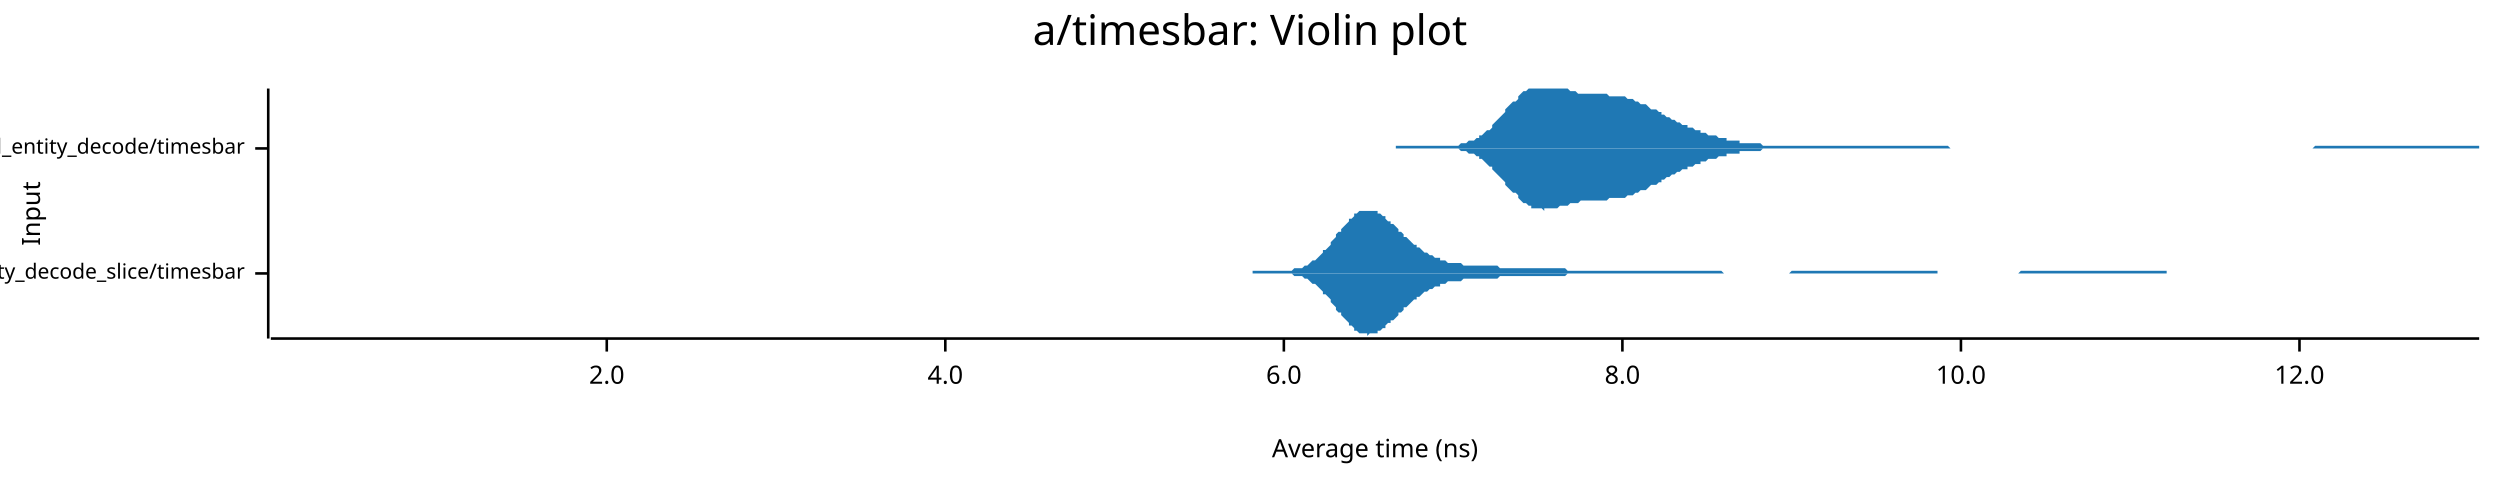
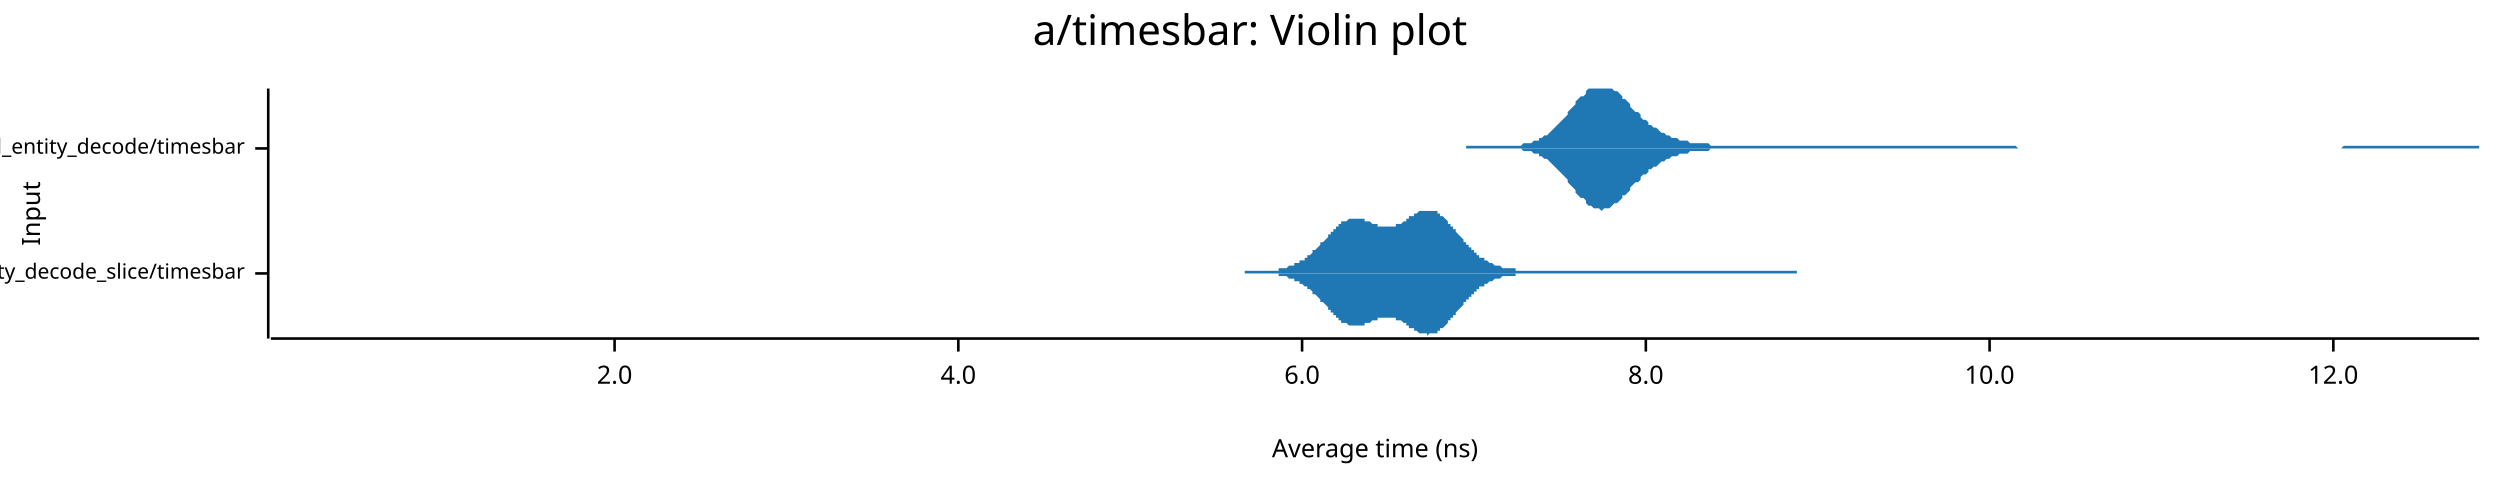
<svg xmlns="http://www.w3.org/2000/svg" width="960" height="186" viewBox="0 0 960 186">
  <text x="480" y="5" dy="0.76em" text-anchor="middle" font-family="sans-serif" font-size="16.129" opacity="1" fill="#000000">
a/timesbar: Violin plot
</text>
  <text x="8" y="82" dy="0.76em" text-anchor="middle" font-family="sans-serif" font-size="9.677" opacity="1" fill="#000000" transform="rotate(270, 8, 82)">
Input
</text>
  <text x="528" y="178" dy="-0.5ex" text-anchor="middle" font-family="sans-serif" font-size="9.677" opacity="1" fill="#000000">
Average time (ns)
</text>
  <polyline fill="none" opacity="1" stroke="#000000" stroke-width="1" points="103,34 103,130 " />
  <text x="94" y="105" dy="0.5ex" text-anchor="end" font-family="sans-serif" font-size="8.065" opacity="1" fill="#000000">
a/all_entity_decode_slice/timesbar
</text>
  <polyline fill="none" opacity="1" stroke="#000000" stroke-width="1" points="98,105 103,105 " />
  <text x="94" y="57" dy="0.5ex" text-anchor="end" font-family="sans-serif" font-size="8.065" opacity="1" fill="#000000">
a/all_entity_decode/timesbar
</text>
  <polyline fill="none" opacity="1" stroke="#000000" stroke-width="1" points="98,57 103,57 " />
  <polyline fill="none" opacity="1" stroke="#000000" stroke-width="1" points="104,130 952,130 " />
-   <text x="233" y="140" dy="0.76em" text-anchor="middle" font-family="sans-serif" font-size="9.677" opacity="1" fill="#000000">
+   <text x="236" y="140" dy="0.76em" text-anchor="middle" font-family="sans-serif" font-size="9.677" opacity="1" fill="#000000">
2.0
</text>
-   <polyline fill="none" opacity="1" stroke="#000000" stroke-width="1" points="233,130 233,135 " />
-   <text x="363" y="140" dy="0.76em" text-anchor="middle" font-family="sans-serif" font-size="9.677" opacity="1" fill="#000000">
+   <polyline fill="none" opacity="1" stroke="#000000" stroke-width="1" points="236,130 236,135 " />
+   <text x="368" y="140" dy="0.76em" text-anchor="middle" font-family="sans-serif" font-size="9.677" opacity="1" fill="#000000">
4.0
</text>
-   <polyline fill="none" opacity="1" stroke="#000000" stroke-width="1" points="363,130 363,135 " />
-   <text x="493" y="140" dy="0.76em" text-anchor="middle" font-family="sans-serif" font-size="9.677" opacity="1" fill="#000000">
+   <polyline fill="none" opacity="1" stroke="#000000" stroke-width="1" points="368,130 368,135 " />
+   <text x="500" y="140" dy="0.76em" text-anchor="middle" font-family="sans-serif" font-size="9.677" opacity="1" fill="#000000">
6.0
</text>
-   <polyline fill="none" opacity="1" stroke="#000000" stroke-width="1" points="493,130 493,135 " />
-   <text x="623" y="140" dy="0.76em" text-anchor="middle" font-family="sans-serif" font-size="9.677" opacity="1" fill="#000000">
+   <polyline fill="none" opacity="1" stroke="#000000" stroke-width="1" points="500,130 500,135 " />
+   <text x="632" y="140" dy="0.76em" text-anchor="middle" font-family="sans-serif" font-size="9.677" opacity="1" fill="#000000">
8.0
</text>
-   <polyline fill="none" opacity="1" stroke="#000000" stroke-width="1" points="623,130 623,135 " />
-   <text x="753" y="140" dy="0.76em" text-anchor="middle" font-family="sans-serif" font-size="9.677" opacity="1" fill="#000000">
+   <polyline fill="none" opacity="1" stroke="#000000" stroke-width="1" points="632,130 632,135 " />
+   <text x="764" y="140" dy="0.76em" text-anchor="middle" font-family="sans-serif" font-size="9.677" opacity="1" fill="#000000">
10.0
</text>
-   <polyline fill="none" opacity="1" stroke="#000000" stroke-width="1" points="753,130 753,135 " />
-   <text x="883" y="140" dy="0.76em" text-anchor="middle" font-family="sans-serif" font-size="9.677" opacity="1" fill="#000000">
+   <polyline fill="none" opacity="1" stroke="#000000" stroke-width="1" points="764,130 764,135 " />
+   <text x="896" y="140" dy="0.76em" text-anchor="middle" font-family="sans-serif" font-size="9.677" opacity="1" fill="#000000">
12.0
</text>
-   <polyline fill="none" opacity="1" stroke="#000000" stroke-width="1" points="883,130 883,135 " />
-   <polygon opacity="1" fill="#1F78B4" points="481,104 482,104 482,104 483,104 484,104 485,104 485,104 486,104 487,104 487,104 488,104 489,104 489,104 490,104 491,104 492,104 492,104 493,104 494,104 494,104 495,104 496,104 496,104 497,103 498,103 499,103 499,103 500,103 501,102 501,102 502,102 503,101 503,101 504,100 505,100 506,99 506,99 507,98 508,97 508,96 509,96 510,95 511,94 511,93 512,92 513,91 513,90 514,89 515,89 515,88 516,87 517,86 518,85 518,84 519,84 520,83 520,82 521,82 522,81 522,81 523,81 524,81 525,81 525,81 526,81 527,81 527,81 528,81 529,81 529,82 530,82 531,83 532,83 532,84 533,85 534,85 534,86 535,86 536,87 537,88 537,89 538,89 539,90 539,91 540,91 541,92 541,92 542,93 543,94 544,94 544,95 545,95 546,96 546,96 547,97 548,97 548,97 549,98 550,98 551,99 551,99 552,99 553,99 553,100 554,100 555,100 555,100 556,101 557,101 558,101 558,101 559,101 560,101 560,101 561,101 562,102 563,102 563,102 564,102 565,102 565,102 566,102 567,102 567,102 568,102 569,102 570,102 570,102 571,102 572,102 572,102 573,102 574,102 574,102 575,102 576,103 577,103 577,103 578,103 579,103 579,103 580,103 581,103 581,103 582,103 583,103 584,103 584,103 585,103 586,103 586,103 587,103 588,103 589,103 589,103 590,103 591,103 591,103 592,103 593,103 593,103 594,103 595,103 596,103 596,103 597,103 598,103 598,103 599,103 600,103 600,103 601,103 602,104 603,104 603,104 604,104 605,104 605,104 606,104 607,104 607,104 608,104 609,104 610,104 610,104 611,104 612,104 612,104 613,104 614,104 614,104 615,104 616,104 617,104 617,104 618,104 619,104 619,104 620,104 621,104 622,104 622,104 623,104 624,104 624,104 625,104 626,104 626,104 627,104 628,104 629,104 629,104 630,104 631,104 631,104 632,104 633,104 633,104 634,104 635,104 636,104 636,104 637,104 638,104 638,104 639,104 640,104 640,104 641,104 642,104 643,104 643,104 644,104 645,104 645,104 646,104 647,104 648,104 648,104 649,104 650,104 650,104 651,104 652,104 652,104 653,104 654,104 655,104 655,104 656,104 657,104 657,104 658,104 659,104 659,104 660,104 661,104 662,105 662,105 663,105 664,105 664,105 665,105 666,105 666,105 667,105 668,105 669,105 669,105 670,105 671,105 671,105 672,105 673,105 674,105 674,105 675,105 676,105 676,105 677,105 678,105 678,105 679,105 680,105 681,105 681,105 682,105 683,105 683,105 684,105 685,105 685,105 686,105 687,105 688,104 688,104 689,104 690,104 690,104 691,104 692,104 692,104 693,104 694,104 695,104 695,104 696,104 697,104 697,104 698,104 699,104 700,104 700,104 701,104 702,104 702,104 703,104 704,104 704,104 705,104 706,104 707,104 707,104 708,104 709,104 709,104 710,104 711,104 711,104 712,104 713,104 714,104 714,104 715,104 716,104 716,104 717,104 718,104 718,104 719,104 720,104 721,104 721,104 722,104 723,104 723,104 724,104 725,104 726,104 726,104 727,104 728,104 728,104 729,104 730,104 730,104 731,104 732,104 733,104 733,104 734,104 735,104 735,104 736,104 737,104 737,104 738,104 739,104 740,104 740,104 741,104 742,104 742,104 743,104 744,104 744,105 745,105 746,105 747,105 747,105 748,105 749,105 749,105 750,105 751,105 752,105 752,105 753,105 754,105 754,105 755,105 756,105 756,105 757,105 758,105 759,105 759,105 760,105 761,105 761,105 762,105 763,105 763,105 764,105 765,105 766,105 766,105 767,105 768,105 768,105 769,105 770,105 770,105 771,105 772,105 773,105 773,105 774,105 775,105 775,105 776,104 777,104 778,104 778,104 779,104 780,104 780,104 781,104 782,104 782,104 783,104 784,104 785,104 785,104 786,104 787,104 787,104 788,104 789,104 789,104 790,104 791,104 792,104 792,104 793,104 794,104 794,104 795,104 796,104 796,104 797,104 798,104 799,104 799,104 800,104 801,104 801,104 802,104 803,104 803,104 804,104 805,104 806,104 806,104 807,104 808,104 808,104 809,104 810,104 811,104 811,104 812,104 813,104 813,104 814,104 815,104 815,104 816,104 817,104 818,104 818,104 819,104 820,104 820,104 821,104 822,104 822,104 823,104 824,104 825,104 825,104 826,104 827,104 827,104 828,104 829,104 829,104 830,104 831,104 832,104 832,105 481,105 " />
-   <polygon opacity="1" fill="#1F78B4" points="481,105 482,105 482,105 483,105 484,105 485,105 485,105 486,105 487,105 487,105 488,105 489,105 489,105 490,105 491,105 492,105 492,105 493,105 494,105 494,105 495,105 496,105 496,105 497,106 498,106 499,106 499,106 500,106 501,107 501,107 502,107 503,108 503,108 504,109 505,109 506,110 506,110 507,111 508,112 508,113 509,113 510,114 511,115 511,116 512,117 513,118 513,119 514,120 515,120 515,121 516,122 517,123 518,124 518,125 519,125 520,126 520,127 521,127 522,128 522,128 523,128 524,128 525,128 525,129 526,128 527,128 527,128 528,128 529,128 529,127 530,127 531,126 532,126 532,125 533,124 534,124 534,123 535,123 536,122 537,121 537,120 538,120 539,119 539,118 540,118 541,117 541,117 542,116 543,115 544,115 544,114 545,114 546,113 546,113 547,112 548,112 548,112 549,111 550,111 551,110 551,110 552,110 553,110 553,109 554,109 555,109 555,109 556,108 557,108 558,108 558,108 559,108 560,108 560,108 561,108 562,107 563,107 563,107 564,107 565,107 565,107 566,107 567,107 567,107 568,107 569,107 570,107 570,107 571,107 572,107 572,107 573,107 574,107 574,107 575,107 576,106 577,106 577,106 578,106 579,106 579,106 580,106 581,106 581,106 582,106 583,106 584,106 584,106 585,106 586,106 586,106 587,106 588,106 589,106 589,106 590,106 591,106 591,106 592,106 593,106 593,106 594,106 595,106 596,106 596,106 597,106 598,106 598,106 599,106 600,106 600,106 601,106 602,105 603,105 603,105 604,105 605,105 605,105 606,105 607,105 607,105 608,105 609,105 610,105 610,105 611,105 612,105 612,105 613,105 614,105 614,105 615,105 616,105 617,105 617,105 618,105 619,105 619,105 620,105 621,105 622,105 622,105 623,105 624,105 624,105 625,105 626,105 626,105 627,105 628,105 629,105 629,105 630,105 631,105 631,105 632,105 633,105 633,105 634,105 635,105 636,105 636,105 637,105 638,105 638,105 639,105 640,105 640,105 641,105 642,105 643,105 643,105 644,105 645,105 645,105 646,105 647,105 648,105 648,105 649,105 650,105 650,105 651,105 652,105 652,105 653,105 654,105 655,105 655,105 656,105 657,105 657,105 658,105 659,105 659,105 660,105 661,105 662,105 662,105 663,105 664,105 664,105 665,105 666,105 666,105 667,105 668,105 669,105 669,105 670,105 671,105 671,105 672,105 673,105 674,105 674,105 675,105 676,105 676,105 677,105 678,105 678,105 679,105 680,105 681,105 681,105 682,105 683,105 683,105 684,105 685,105 685,105 686,105 687,105 688,105 688,105 689,105 690,105 690,105 691,105 692,105 692,105 693,105 694,105 695,105 695,105 696,105 697,105 697,105 698,105 699,105 700,105 700,105 701,105 702,105 702,105 703,105 704,105 704,105 705,105 706,105 707,105 707,105 708,105 709,105 709,105 710,105 711,105 711,105 712,105 713,105 714,105 714,105 715,105 716,105 716,105 717,105 718,105 718,105 719,105 720,105 721,105 721,105 722,105 723,105 723,105 724,105 725,105 726,105 726,105 727,105 728,105 728,105 729,105 730,105 730,105 731,105 732,105 733,105 733,105 734,105 735,105 735,105 736,105 737,105 737,105 738,105 739,105 740,105 740,105 741,105 742,105 742,105 743,105 744,105 744,105 745,105 746,105 747,105 747,105 748,105 749,105 749,105 750,105 751,105 752,105 752,105 753,105 754,105 754,105 755,105 756,105 756,105 757,105 758,105 759,105 759,105 760,105 761,105 761,105 762,105 763,105 763,105 764,105 765,105 766,105 766,105 767,105 768,105 768,105 769,105 770,105 770,105 771,105 772,105 773,105 773,105 774,105 775,105 775,105 776,105 777,105 778,105 778,105 779,105 780,105 780,105 781,105 782,105 782,105 783,105 784,105 785,105 785,105 786,105 787,105 787,105 788,105 789,105 789,105 790,105 791,105 792,105 792,105 793,105 794,105 794,105 795,105 796,105 796,105 797,105 798,105 799,105 799,105 800,105 801,105 801,105 802,105 803,105 803,105 804,105 805,105 806,105 806,105 807,105 808,105 808,105 809,105 810,105 811,105 811,105 812,105 813,105 813,105 814,105 815,105 815,105 816,105 817,105 818,105 818,105 819,105 820,105 820,105 821,105 822,105 822,105 823,105 824,105 825,105 825,105 826,105 827,105 827,105 828,105 829,105 829,105 830,105 831,105 832,105 832,105 481,105 " />
-   <polygon opacity="1" fill="#1F78B4" points="536,56 537,56 538,56 538,56 539,56 540,56 541,56 542,56 543,56 543,56 544,56 545,56 546,56 547,56 548,56 548,56 549,56 550,56 551,56 552,56 553,56 553,56 554,56 555,56 556,56 557,56 558,56 558,56 559,56 560,56 561,55 562,55 563,55 563,55 564,54 565,54 566,54 567,53 568,53 568,52 569,52 570,51 571,50 572,50 573,49 573,48 574,47 575,46 576,45 577,44 578,43 578,42 579,41 580,40 581,39 582,39 583,38 583,37 584,36 585,35 586,35 587,34 588,34 588,34 589,34 590,34 591,34 592,34 593,34 593,34 594,34 595,34 596,34 597,34 598,34 598,34 599,34 600,34 601,34 602,34 603,35 603,35 604,35 605,35 606,36 607,36 608,36 608,36 609,36 610,36 611,36 612,36 613,36 613,36 614,36 615,36 616,36 617,36 618,37 618,37 619,37 620,37 621,37 622,37 623,37 623,37 624,37 625,38 626,38 627,38 628,39 628,39 629,39 630,40 631,40 632,40 633,41 633,41 634,42 635,42 636,42 637,43 638,43 638,44 639,44 640,45 641,45 642,46 643,46 643,46 644,47 645,47 646,48 647,48 648,48 648,49 649,49 650,49 651,50 652,50 653,50 653,51 654,51 655,51 656,52 657,52 658,52 658,52 659,52 660,53 661,53 662,53 663,53 663,54 664,54 665,54 666,54 667,54 668,54 668,55 669,55 670,55 671,55 672,55 673,55 673,55 674,55 675,55 676,55 677,56 678,56 678,56 679,56 680,56 681,56 682,56 683,56 683,56 684,56 685,56 686,56 687,56 688,56 688,56 689,56 690,56 691,56 692,56 693,56 693,56 694,56 695,56 696,56 697,56 698,56 698,56 699,56 700,56 701,56 702,56 703,56 703,56 704,56 705,56 706,56 707,56 708,56 708,56 709,56 710,56 711,56 712,56 713,56 713,56 714,56 715,56 716,56 717,56 718,56 718,56 719,56 720,56 721,56 722,56 723,56 723,56 724,56 725,56 726,56 727,56 727,56 728,56 729,56 730,56 731,56 732,56 732,56 733,56 734,56 735,56 736,56 737,56 737,56 738,56 739,56 740,56 741,56 742,56 742,56 743,56 744,56 745,56 746,56 747,56 747,56 748,56 749,57 750,57 751,57 752,57 752,57 753,57 754,57 755,57 756,57 757,57 757,57 758,57 759,57 760,57 761,57 762,57 762,57 763,57 764,57 765,57 766,57 767,57 767,57 768,57 769,57 770,57 771,57 772,57 772,57 773,57 774,57 775,57 776,57 777,57 777,57 778,57 779,57 780,57 781,57 782,57 782,57 783,57 784,57 785,57 786,57 787,57 787,57 788,57 789,57 790,57 791,57 792,57 792,57 793,57 794,57 795,57 796,57 797,57 797,57 798,57 799,57 800,57 801,57 802,57 802,57 803,57 804,57 805,57 806,57 807,57 807,57 808,57 809,57 810,57 811,57 812,57 812,57 813,57 814,57 815,57 816,57 817,57 817,57 818,57 819,57 820,57 821,57 822,57 822,57 823,57 824,57 825,57 826,57 827,57 827,57 828,57 829,57 830,57 831,57 832,57 832,57 833,57 834,57 835,57 836,57 837,57 837,57 838,57 839,57 840,57 841,57 842,57 842,57 843,57 844,57 845,57 846,57 847,57 847,57 848,57 849,57 850,57 851,57 852,57 852,57 853,57 854,57 855,57 856,57 857,57 857,57 858,57 859,57 860,57 861,57 862,57 862,57 863,57 864,57 865,57 866,57 867,57 867,57 868,57 869,57 870,57 871,57 872,57 872,57 873,57 874,57 875,57 876,57 877,57 877,57 878,57 879,57 880,57 881,57 882,57 882,57 883,57 884,57 885,57 886,57 887,57 887,57 888,57 889,56 890,56 891,56 892,56 892,56 893,56 894,56 895,56 896,56 897,56 897,56 898,56 899,56 900,56 901,56 902,56 902,56 903,56 904,56 905,56 906,56 907,56 907,56 908,56 909,56 910,56 911,56 912,56 912,56 913,56 914,56 915,56 916,56 917,56 917,56 918,56 919,56 920,56 921,56 922,56 922,56 923,56 924,56 925,56 926,56 927,56 927,56 928,56 929,56 930,56 931,56 932,56 932,56 933,56 934,56 935,56 936,56 937,56 937,56 938,56 939,56 940,56 941,56 942,56 942,56 943,56 944,56 945,56 946,56 947,56 947,56 948,56 949,56 950,56 951,56 952,56 952,57 536,57 " />
-   <polygon opacity="1" fill="#1F78B4" points="536,57 537,57 538,57 538,57 539,57 540,57 541,57 542,57 543,57 543,57 544,57 545,57 546,57 547,57 548,57 548,57 549,57 550,57 551,57 552,57 553,57 553,57 554,57 555,57 556,57 557,57 558,57 558,57 559,57 560,57 561,58 562,58 563,58 563,58 564,59 565,59 566,59 567,60 568,60 568,61 569,61 570,62 571,63 572,64 573,64 573,65 574,66 575,67 576,68 577,69 578,70 578,71 579,72 580,73 581,74 582,74 583,75 583,76 584,77 585,78 586,78 587,79 588,79 588,80 589,80 590,80 591,80 592,80 593,81 593,80 594,80 595,80 596,80 597,80 598,80 598,80 599,79 600,79 601,79 602,79 603,78 603,78 604,78 605,78 606,78 607,77 608,77 608,77 609,77 610,77 611,77 612,77 613,77 613,77 614,77 615,77 616,77 617,77 618,76 618,76 619,76 620,76 621,76 622,76 623,76 623,76 624,76 625,75 626,75 627,75 628,74 628,74 629,74 630,73 631,73 632,73 633,72 633,72 634,71 635,71 636,71 637,70 638,70 638,69 639,69 640,68 641,68 642,67 643,67 643,67 644,66 645,66 646,65 647,65 648,65 648,64 649,64 650,64 651,63 652,63 653,63 653,62 654,62 655,62 656,61 657,61 658,61 658,61 659,61 660,60 661,60 662,60 663,60 663,59 664,59 665,59 666,59 667,59 668,59 668,58 669,58 670,58 671,58 672,58 673,58 673,58 674,58 675,58 676,58 677,57 678,57 678,57 679,57 680,57 681,57 682,57 683,57 683,57 684,57 685,57 686,57 687,57 688,57 688,57 689,57 690,57 691,57 692,57 693,57 693,57 694,57 695,57 696,57 697,57 698,57 698,57 699,57 700,57 701,57 702,57 703,57 703,57 704,57 705,57 706,57 707,57 708,57 708,57 709,57 710,57 711,57 712,57 713,57 713,57 714,57 715,57 716,57 717,57 718,57 718,57 719,57 720,57 721,57 722,57 723,57 723,57 724,57 725,57 726,57 727,57 727,57 728,57 729,57 730,57 731,57 732,57 732,57 733,57 734,57 735,57 736,57 737,57 737,57 738,57 739,57 740,57 741,57 742,57 742,57 743,57 744,57 745,57 746,57 747,57 747,57 748,57 749,57 750,57 751,57 752,57 752,57 753,57 754,57 755,57 756,57 757,57 757,57 758,57 759,57 760,57 761,57 762,57 762,57 763,57 764,57 765,57 766,57 767,57 767,57 768,57 769,57 770,57 771,57 772,57 772,57 773,57 774,57 775,57 776,57 777,57 777,57 778,57 779,57 780,57 781,57 782,57 782,57 783,57 784,57 785,57 786,57 787,57 787,57 788,57 789,57 790,57 791,57 792,57 792,57 793,57 794,57 795,57 796,57 797,57 797,57 798,57 799,57 800,57 801,57 802,57 802,57 803,57 804,57 805,57 806,57 807,57 807,57 808,57 809,57 810,57 811,57 812,57 812,57 813,57 814,57 815,57 816,57 817,57 817,57 818,57 819,57 820,57 821,57 822,57 822,57 823,57 824,57 825,57 826,57 827,57 827,57 828,57 829,57 830,57 831,57 832,57 832,57 833,57 834,57 835,57 836,57 837,57 837,57 838,57 839,57 840,57 841,57 842,57 842,57 843,57 844,57 845,57 846,57 847,57 847,57 848,57 849,57 850,57 851,57 852,57 852,57 853,57 854,57 855,57 856,57 857,57 857,57 858,57 859,57 860,57 861,57 862,57 862,57 863,57 864,57 865,57 866,57 867,57 867,57 868,57 869,57 870,57 871,57 872,57 872,57 873,57 874,57 875,57 876,57 877,57 877,57 878,57 879,57 880,57 881,57 882,57 882,57 883,57 884,57 885,57 886,57 887,57 887,57 888,57 889,57 890,57 891,57 892,57 892,57 893,57 894,57 895,57 896,57 897,57 897,57 898,57 899,57 900,57 901,57 902,57 902,57 903,57 904,57 905,57 906,57 907,57 907,57 908,57 909,57 910,57 911,57 912,57 912,57 913,57 914,57 915,57 916,57 917,57 917,57 918,57 919,57 920,57 921,57 922,57 922,57 923,57 924,57 925,57 926,57 927,57 927,57 928,57 929,57 930,57 931,57 932,57 932,57 933,57 934,57 935,57 936,57 937,57 937,57 938,57 939,57 940,57 941,57 942,57 942,57 943,57 944,57 945,57 946,57 947,57 947,57 948,57 949,57 950,57 951,57 952,57 952,57 536,57 " />
+   <polyline fill="none" opacity="1" stroke="#000000" stroke-width="1" points="896,130 896,135 " />
+   <polygon opacity="1" fill="#1F78B4" points="478,104 478,104 478,104 479,104 479,104 480,104 480,104 481,104 481,104 481,104 482,104 482,104 483,104 483,104 483,104 484,104 484,104 485,104 485,104 486,104 486,104 486,104 487,104 487,104 488,104 488,104 489,104 489,104 489,104 490,104 490,104 491,104 491,103 492,103 492,103 492,103 493,103 493,103 494,103 494,103 495,102 495,102 495,102 496,102 496,102 497,102 497,101 498,101 498,101 498,101 499,101 499,100 500,100 500,100 501,100 501,99 501,99 502,99 502,98 503,98 503,98 504,97 504,97 504,96 505,96 505,96 506,95 506,95 507,94 507,94 507,93 508,93 508,93 509,92 509,92 510,91 510,91 510,90 511,90 511,89 512,89 512,88 512,88 513,88 513,87 514,87 514,86 515,86 515,86 515,85 516,85 516,85 517,85 517,85 518,84 518,84 518,84 519,84 519,84 520,84 520,84 521,84 521,84 521,84 522,84 522,84 523,84 523,84 524,84 524,85 524,85 525,85 525,85 526,85 526,85 527,86 527,86 527,86 528,86 528,86 529,86 529,87 530,87 530,87 530,87 531,87 531,87 532,87 532,87 533,87 533,87 533,87 534,87 534,87 535,87 535,87 536,87 536,86 536,86 537,86 537,86 538,86 538,86 539,85 539,85 539,85 540,85 540,84 541,84 541,84 541,83 542,83 542,83 543,83 543,82 544,82 544,82 544,82 545,81 545,81 546,81 546,81 547,81 547,81 547,81 548,81 548,81 549,81 549,81 550,81 550,81 550,81 551,81 551,81 552,81 552,82 553,82 553,82 553,83 554,83 554,83 555,84 555,84 556,85 556,85 556,86 557,86 557,87 558,87 558,88 559,88 559,89 559,89 560,90 560,90 561,91 561,91 562,92 562,92 562,93 563,93 563,94 564,94 564,95 565,95 565,96 565,96 566,96 566,97 567,97 567,98 568,98 568,98 568,99 569,99 569,99 570,99 570,100 570,100 571,100 571,100 572,101 572,101 573,101 573,101 573,101 574,102 574,102 575,102 575,102 576,102 576,102 576,102 577,103 577,103 578,103 578,103 579,103 579,103 579,103 580,103 580,103 581,103 581,103 582,103 582,104 582,104 583,104 583,104 584,104 584,104 585,104 585,104 585,104 586,104 586,104 587,104 587,104 588,104 588,104 588,104 589,104 589,104 590,104 590,104 591,104 591,104 591,104 592,104 592,104 593,104 593,104 594,104 594,104 594,104 595,104 595,104 596,104 596,104 596,104 597,104 597,104 598,104 598,104 599,104 599,104 599,104 600,104 600,104 601,104 601,104 602,104 602,104 602,104 603,104 603,104 604,104 604,104 605,104 605,104 605,104 606,104 606,104 607,104 607,104 608,104 608,104 608,104 609,104 609,104 610,104 610,104 611,104 611,104 611,104 612,104 612,104 613,104 613,104 614,104 614,104 614,104 615,104 615,104 616,104 616,104 617,104 617,104 617,104 618,104 618,104 619,104 619,104 620,104 620,104 620,104 621,104 621,104 622,104 622,104 623,104 623,104 623,104 624,104 624,104 625,104 625,104 625,104 626,104 626,104 627,104 627,104 628,104 628,104 628,104 629,104 629,104 630,104 630,104 631,104 631,104 631,104 632,104 632,104 633,104 633,104 634,104 634,104 634,104 635,104 635,104 636,104 636,104 637,104 637,104 637,104 638,104 638,104 639,104 639,104 640,104 640,104 640,104 641,104 641,104 642,104 642,104 643,104 643,104 643,104 644,104 644,104 645,104 645,104 646,104 646,104 646,104 647,104 647,104 648,104 648,104 649,104 649,104 649,104 650,104 650,104 651,104 651,104 652,104 652,104 652,104 653,104 653,104 654,104 654,104 654,104 655,104 655,104 656,104 656,104 657,104 657,104 657,104 658,104 658,104 659,104 659,104 660,104 660,104 660,104 661,104 661,104 662,104 662,104 663,104 663,104 663,104 664,104 664,104 665,104 665,104 666,104 666,104 666,104 667,104 667,104 668,104 668,104 669,104 669,104 669,104 670,104 670,104 671,104 671,104 672,104 672,104 672,104 673,104 673,104 674,104 674,104 675,104 675,104 675,104 676,104 676,104 677,104 677,104 678,104 678,104 678,104 679,104 679,104 680,104 680,104 681,104 681,104 681,104 682,104 682,104 683,104 683,104 683,104 684,104 684,104 685,104 685,104 686,104 686,104 686,104 687,104 687,104 688,104 688,104 689,104 689,104 689,104 690,104 690,104 690,105 478,105 " />
+   <polygon opacity="1" fill="#1F78B4" points="478,105 478,105 478,105 479,105 479,105 480,105 480,105 481,105 481,105 481,105 482,105 482,105 483,105 483,105 483,105 484,105 484,105 485,105 485,105 486,105 486,105 486,105 487,105 487,105 488,105 488,105 489,105 489,105 489,105 490,105 490,105 491,105 491,106 492,106 492,106 492,106 493,106 493,106 494,106 494,106 495,107 495,107 495,107 496,107 496,107 497,107 497,108 498,108 498,108 498,108 499,108 499,109 500,109 500,109 501,110 501,110 501,110 502,110 502,111 503,111 503,111 504,112 504,112 504,113 505,113 505,113 506,114 506,114 507,115 507,115 507,116 508,116 508,116 509,117 509,117 510,118 510,118 510,119 511,119 511,120 512,120 512,121 512,121 513,121 513,122 514,122 514,123 515,123 515,123 515,124 516,124 516,124 517,124 517,124 518,125 518,125 518,125 519,125 519,125 520,125 520,125 521,125 521,125 521,125 522,125 522,125 523,125 523,125 524,125 524,124 524,124 525,124 525,124 526,124 526,124 527,123 527,123 527,123 528,123 528,123 529,123 529,122 530,122 530,122 530,122 531,122 531,122 532,122 532,122 533,122 533,122 533,122 534,122 534,122 535,122 535,122 536,122 536,123 536,123 537,123 537,123 538,123 538,123 539,124 539,124 539,124 540,124 540,125 541,125 541,125 541,126 542,126 542,126 543,126 543,127 544,127 544,127 544,127 545,128 545,128 546,128 546,128 547,128 547,128 547,128 548,128 548,129 549,128 549,128 550,128 550,128 550,128 551,128 551,128 552,128 552,127 553,127 553,127 553,126 554,126 554,126 555,125 555,125 556,124 556,124 556,123 557,123 557,122 558,122 558,121 559,121 559,120 559,120 560,119 560,119 561,118 561,118 562,117 562,117 562,116 563,116 563,115 564,115 564,114 565,114 565,113 565,113 566,113 566,112 567,112 567,111 568,111 568,111 568,110 569,110 569,110 570,110 570,109 570,109 571,109 571,109 572,108 572,108 573,108 573,108 573,108 574,107 574,107 575,107 575,107 576,107 576,107 576,107 577,106 577,106 578,106 578,106 579,106 579,106 579,106 580,106 580,106 581,106 581,106 582,106 582,105 582,105 583,105 583,105 584,105 584,105 585,105 585,105 585,105 586,105 586,105 587,105 587,105 588,105 588,105 588,105 589,105 589,105 590,105 590,105 591,105 591,105 591,105 592,105 592,105 593,105 593,105 594,105 594,105 594,105 595,105 595,105 596,105 596,105 596,105 597,105 597,105 598,105 598,105 599,105 599,105 599,105 600,105 600,105 601,105 601,105 602,105 602,105 602,105 603,105 603,105 604,105 604,105 605,105 605,105 605,105 606,105 606,105 607,105 607,105 608,105 608,105 608,105 609,105 609,105 610,105 610,105 611,105 611,105 611,105 612,105 612,105 613,105 613,105 614,105 614,105 614,105 615,105 615,105 616,105 616,105 617,105 617,105 617,105 618,105 618,105 619,105 619,105 620,105 620,105 620,105 621,105 621,105 622,105 622,105 623,105 623,105 623,105 624,105 624,105 625,105 625,105 625,105 626,105 626,105 627,105 627,105 628,105 628,105 628,105 629,105 629,105 630,105 630,105 631,105 631,105 631,105 632,105 632,105 633,105 633,105 634,105 634,105 634,105 635,105 635,105 636,105 636,105 637,105 637,105 637,105 638,105 638,105 639,105 639,105 640,105 640,105 640,105 641,105 641,105 642,105 642,105 643,105 643,105 643,105 644,105 644,105 645,105 645,105 646,105 646,105 646,105 647,105 647,105 648,105 648,105 649,105 649,105 649,105 650,105 650,105 651,105 651,105 652,105 652,105 652,105 653,105 653,105 654,105 654,105 654,105 655,105 655,105 656,105 656,105 657,105 657,105 657,105 658,105 658,105 659,105 659,105 660,105 660,105 660,105 661,105 661,105 662,105 662,105 663,105 663,105 663,105 664,105 664,105 665,105 665,105 666,105 666,105 666,105 667,105 667,105 668,105 668,105 669,105 669,105 669,105 670,105 670,105 671,105 671,105 672,105 672,105 672,105 673,105 673,105 674,105 674,105 675,105 675,105 675,105 676,105 676,105 677,105 677,105 678,105 678,105 678,105 679,105 679,105 680,105 680,105 681,105 681,105 681,105 682,105 682,105 683,105 683,105 683,105 684,105 684,105 685,105 685,105 686,105 686,105 686,105 687,105 687,105 688,105 688,105 689,105 689,105 689,105 690,105 690,105 690,105 478,105 " />
+   <polygon opacity="1" fill="#1F78B4" points="563,56 564,56 565,56 566,56 567,56 567,56 568,56 569,56 570,56 570,56 571,56 572,56 573,56 574,56 574,56 575,56 576,56 577,56 577,56 578,56 579,56 580,56 581,56 581,56 582,56 583,56 584,56 584,56 585,55 586,55 587,55 588,55 588,55 589,54 590,54 591,54 591,53 592,53 593,52 594,52 595,51 595,51 596,50 597,49 598,48 598,48 599,47 600,46 601,45 602,44 602,43 603,42 604,41 605,40 605,39 606,38 607,37 608,37 609,36 609,35 610,34 611,34 612,34 612,34 613,34 614,34 615,34 616,34 616,34 617,34 618,34 619,34 619,34 620,35 621,35 622,36 623,37 623,38 624,38 625,39 626,40 626,41 627,42 628,43 629,43 630,44 630,45 631,46 632,46 633,47 633,48 634,48 635,49 636,49 637,50 637,50 638,51 639,51 640,52 640,52 641,52 642,53 643,53 644,53 644,53 645,54 646,54 647,54 647,54 648,54 649,55 650,55 651,55 651,55 652,55 653,55 654,55 654,55 655,55 656,55 657,56 658,56 658,56 659,56 660,56 661,56 661,56 662,56 663,56 664,56 665,56 665,56 666,56 667,56 668,56 668,56 669,56 670,56 671,56 672,56 672,56 673,56 674,56 675,56 675,56 676,56 677,56 678,56 679,56 679,56 680,56 681,56 682,56 682,56 683,56 684,56 685,56 686,56 686,56 687,56 688,56 689,56 689,56 690,56 691,56 692,56 693,56 693,56 694,56 695,56 696,56 696,56 697,56 698,56 699,56 700,56 700,56 701,56 702,56 703,56 703,56 704,56 705,56 706,56 707,56 707,56 708,56 709,56 710,56 710,56 711,56 712,56 713,56 714,56 714,56 715,56 716,56 717,56 717,56 718,56 719,56 720,56 721,56 721,56 722,56 723,56 724,56 724,56 725,56 726,56 727,56 728,56 728,56 729,56 730,56 731,56 731,56 732,56 733,56 734,56 735,56 735,56 736,56 737,56 738,56 738,56 739,56 740,56 741,56 742,56 742,56 743,56 744,56 745,56 745,56 746,56 747,56 748,56 749,56 749,56 750,56 751,56 752,56 752,56 753,56 754,56 755,56 756,56 756,56 757,56 758,56 759,56 759,56 760,56 761,56 762,56 763,56 763,56 764,56 765,56 766,56 766,56 767,56 768,56 769,56 770,56 770,56 771,56 772,56 773,56 773,56 774,56 775,57 776,57 777,57 777,57 778,57 779,57 780,57 780,57 781,57 782,57 783,57 784,57 784,57 785,57 786,57 787,57 787,57 788,57 789,57 790,57 791,57 791,57 792,57 793,57 794,57 794,57 795,57 796,57 797,57 798,57 798,57 799,57 800,57 801,57 801,57 802,57 803,57 804,57 805,57 805,57 806,57 807,57 808,57 808,57 809,57 810,57 811,57 812,57 812,57 813,57 814,57 815,57 815,57 816,57 817,57 818,57 819,57 819,57 820,57 821,57 822,57 822,57 823,57 824,57 825,57 826,57 826,57 827,57 828,57 829,57 829,57 830,57 831,57 832,57 833,57 833,57 834,57 835,57 836,57 836,57 837,57 838,57 839,57 840,57 840,57 841,57 842,57 843,57 843,57 844,57 845,57 846,57 847,57 847,57 848,57 849,57 850,57 850,57 851,57 852,57 853,57 854,57 854,57 855,57 856,57 857,57 857,57 858,57 859,57 860,57 861,57 861,57 862,57 863,57 864,57 864,57 865,57 866,57 867,57 868,57 868,57 869,57 870,57 871,57 871,57 872,57 873,57 874,57 875,57 875,57 876,57 877,57 878,57 878,57 879,57 880,57 881,57 882,57 882,57 883,57 884,57 885,57 885,57 886,57 887,57 888,57 889,57 889,57 890,57 891,57 892,57 892,57 893,57 894,57 895,57 896,57 896,57 897,57 898,57 899,57 899,57 900,56 901,56 902,56 903,56 903,56 904,56 905,56 906,56 906,56 907,56 908,56 909,56 910,56 910,56 911,56 912,56 913,56 913,56 914,56 915,56 916,56 917,56 917,56 918,56 919,56 920,56 920,56 921,56 922,56 923,56 924,56 924,56 925,56 926,56 927,56 927,56 928,56 929,56 930,56 931,56 931,56 932,56 933,56 934,56 934,56 935,56 936,56 937,56 938,56 938,56 939,56 940,56 941,56 941,56 942,56 943,56 944,56 945,56 945,56 946,56 947,56 948,56 948,56 949,56 950,56 951,56 952,56 952,57 563,57 " />
+   <polygon opacity="1" fill="#1F78B4" points="563,57 564,57 565,57 566,57 567,57 567,57 568,57 569,57 570,57 570,57 571,57 572,57 573,57 574,57 574,57 575,57 576,57 577,57 577,57 578,57 579,57 580,57 581,57 581,57 582,57 583,57 584,57 584,57 585,58 586,58 587,58 588,58 588,58 589,59 590,59 591,59 591,60 592,60 593,61 594,61 595,62 595,62 596,63 597,64 598,65 598,65 599,66 600,67 601,68 602,69 602,70 603,71 604,72 605,73 605,74 606,75 607,76 608,76 609,77 609,78 610,79 611,79 612,80 612,80 613,80 614,80 615,81 616,80 616,80 617,80 618,80 619,79 619,79 620,78 621,78 622,77 623,76 623,75 624,75 625,74 626,73 626,72 627,71 628,70 629,70 630,69 630,68 631,67 632,67 633,66 633,65 634,65 635,64 636,64 637,63 637,63 638,62 639,62 640,61 640,61 641,61 642,60 643,60 644,60 644,60 645,59 646,59 647,59 647,59 648,59 649,58 650,58 651,58 651,58 652,58 653,58 654,58 654,58 655,58 656,58 657,57 658,57 658,57 659,57 660,57 661,57 661,57 662,57 663,57 664,57 665,57 665,57 666,57 667,57 668,57 668,57 669,57 670,57 671,57 672,57 672,57 673,57 674,57 675,57 675,57 676,57 677,57 678,57 679,57 679,57 680,57 681,57 682,57 682,57 683,57 684,57 685,57 686,57 686,57 687,57 688,57 689,57 689,57 690,57 691,57 692,57 693,57 693,57 694,57 695,57 696,57 696,57 697,57 698,57 699,57 700,57 700,57 701,57 702,57 703,57 703,57 704,57 705,57 706,57 707,57 707,57 708,57 709,57 710,57 710,57 711,57 712,57 713,57 714,57 714,57 715,57 716,57 717,57 717,57 718,57 719,57 720,57 721,57 721,57 722,57 723,57 724,57 724,57 725,57 726,57 727,57 728,57 728,57 729,57 730,57 731,57 731,57 732,57 733,57 734,57 735,57 735,57 736,57 737,57 738,57 738,57 739,57 740,57 741,57 742,57 742,57 743,57 744,57 745,57 745,57 746,57 747,57 748,57 749,57 749,57 750,57 751,57 752,57 752,57 753,57 754,57 755,57 756,57 756,57 757,57 758,57 759,57 759,57 760,57 761,57 762,57 763,57 763,57 764,57 765,57 766,57 766,57 767,57 768,57 769,57 770,57 770,57 771,57 772,57 773,57 773,57 774,57 775,57 776,57 777,57 777,57 778,57 779,57 780,57 780,57 781,57 782,57 783,57 784,57 784,57 785,57 786,57 787,57 787,57 788,57 789,57 790,57 791,57 791,57 792,57 793,57 794,57 794,57 795,57 796,57 797,57 798,57 798,57 799,57 800,57 801,57 801,57 802,57 803,57 804,57 805,57 805,57 806,57 807,57 808,57 808,57 809,57 810,57 811,57 812,57 812,57 813,57 814,57 815,57 815,57 816,57 817,57 818,57 819,57 819,57 820,57 821,57 822,57 822,57 823,57 824,57 825,57 826,57 826,57 827,57 828,57 829,57 829,57 830,57 831,57 832,57 833,57 833,57 834,57 835,57 836,57 836,57 837,57 838,57 839,57 840,57 840,57 841,57 842,57 843,57 843,57 844,57 845,57 846,57 847,57 847,57 848,57 849,57 850,57 850,57 851,57 852,57 853,57 854,57 854,57 855,57 856,57 857,57 857,57 858,57 859,57 860,57 861,57 861,57 862,57 863,57 864,57 864,57 865,57 866,57 867,57 868,57 868,57 869,57 870,57 871,57 871,57 872,57 873,57 874,57 875,57 875,57 876,57 877,57 878,57 878,57 879,57 880,57 881,57 882,57 882,57 883,57 884,57 885,57 885,57 886,57 887,57 888,57 889,57 889,57 890,57 891,57 892,57 892,57 893,57 894,57 895,57 896,57 896,57 897,57 898,57 899,57 899,57 900,57 901,57 902,57 903,57 903,57 904,57 905,57 906,57 906,57 907,57 908,57 909,57 910,57 910,57 911,57 912,57 913,57 913,57 914,57 915,57 916,57 917,57 917,57 918,57 919,57 920,57 920,57 921,57 922,57 923,57 924,57 924,57 925,57 926,57 927,57 927,57 928,57 929,57 930,57 931,57 931,57 932,57 933,57 934,57 934,57 935,57 936,57 937,57 938,57 938,57 939,57 940,57 941,57 941,57 942,57 943,57 944,57 945,57 945,57 946,57 947,57 948,57 948,57 949,57 950,57 951,57 952,57 952,57 563,57 " />
</svg>
